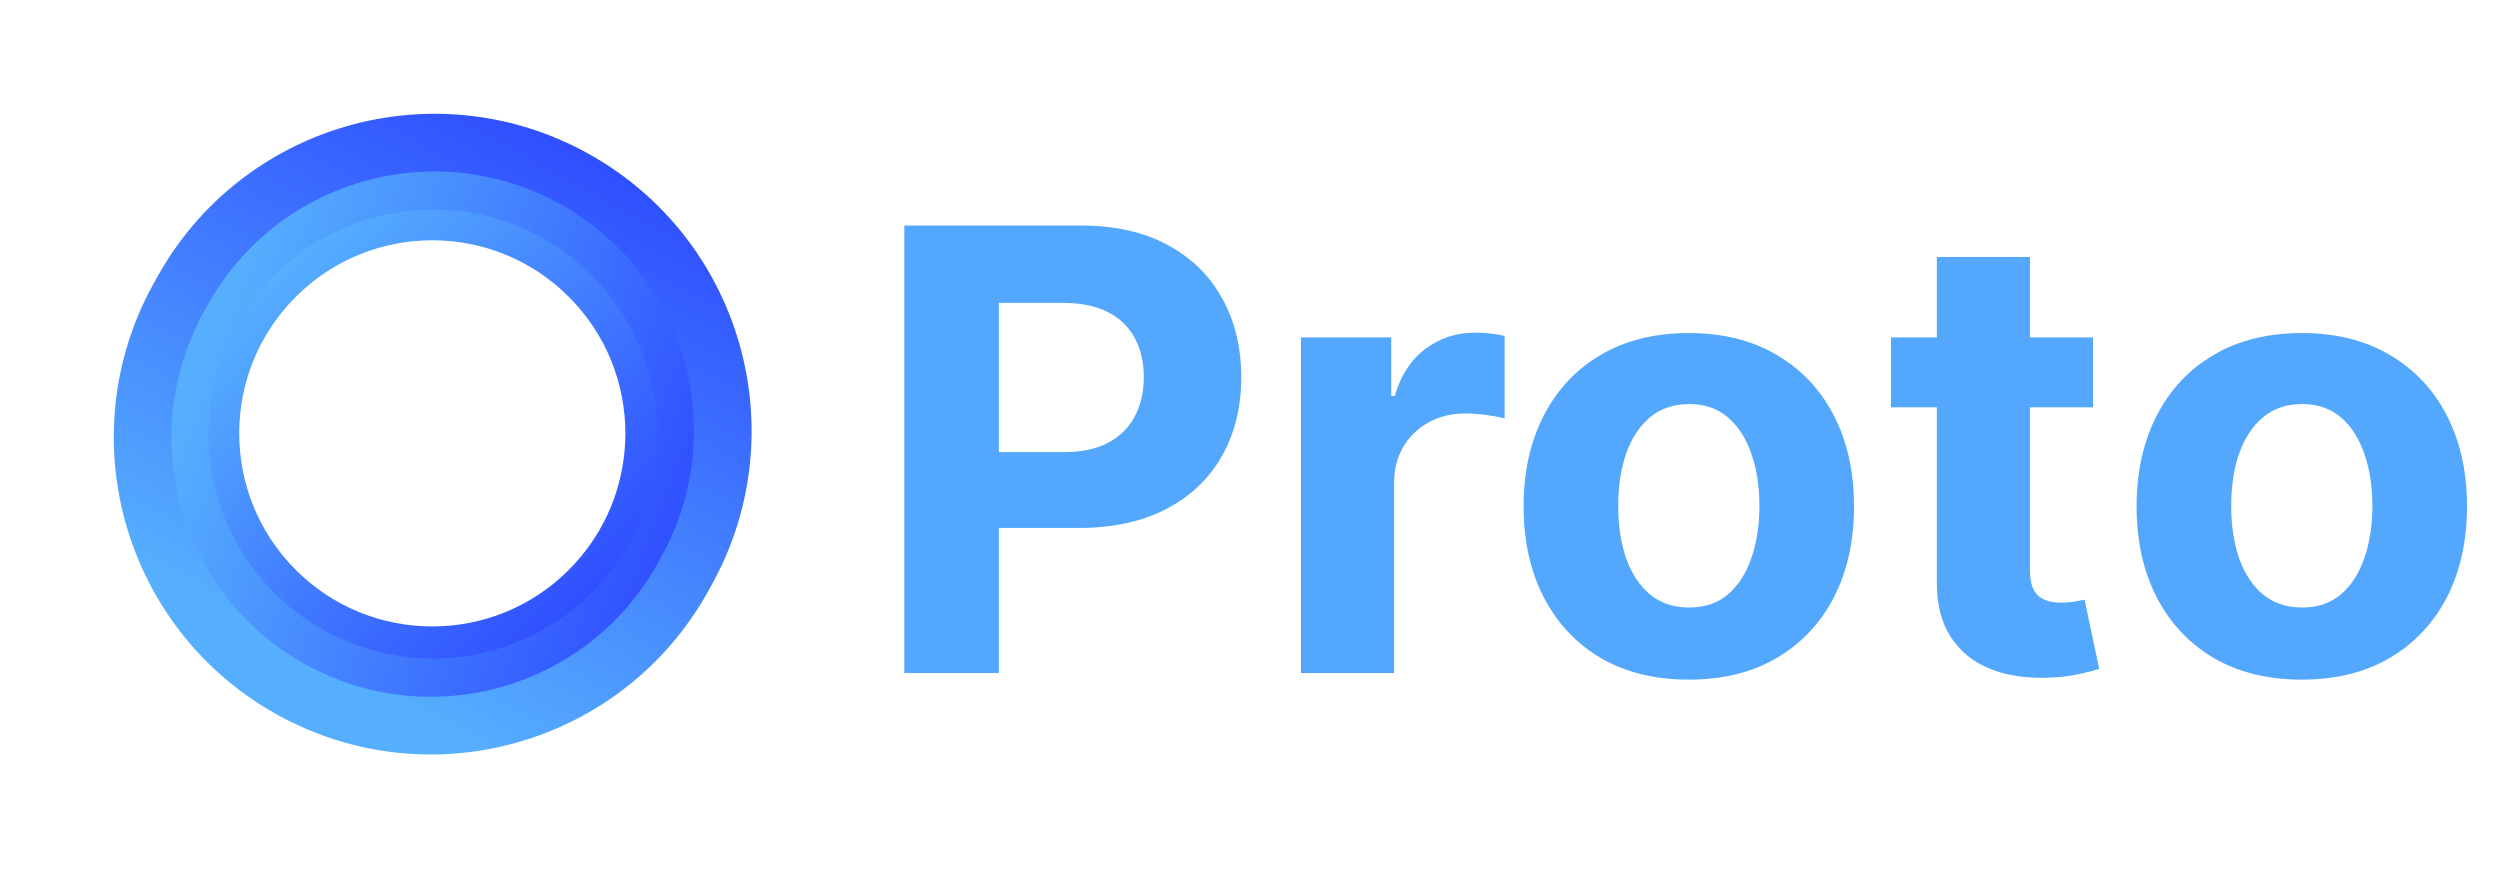
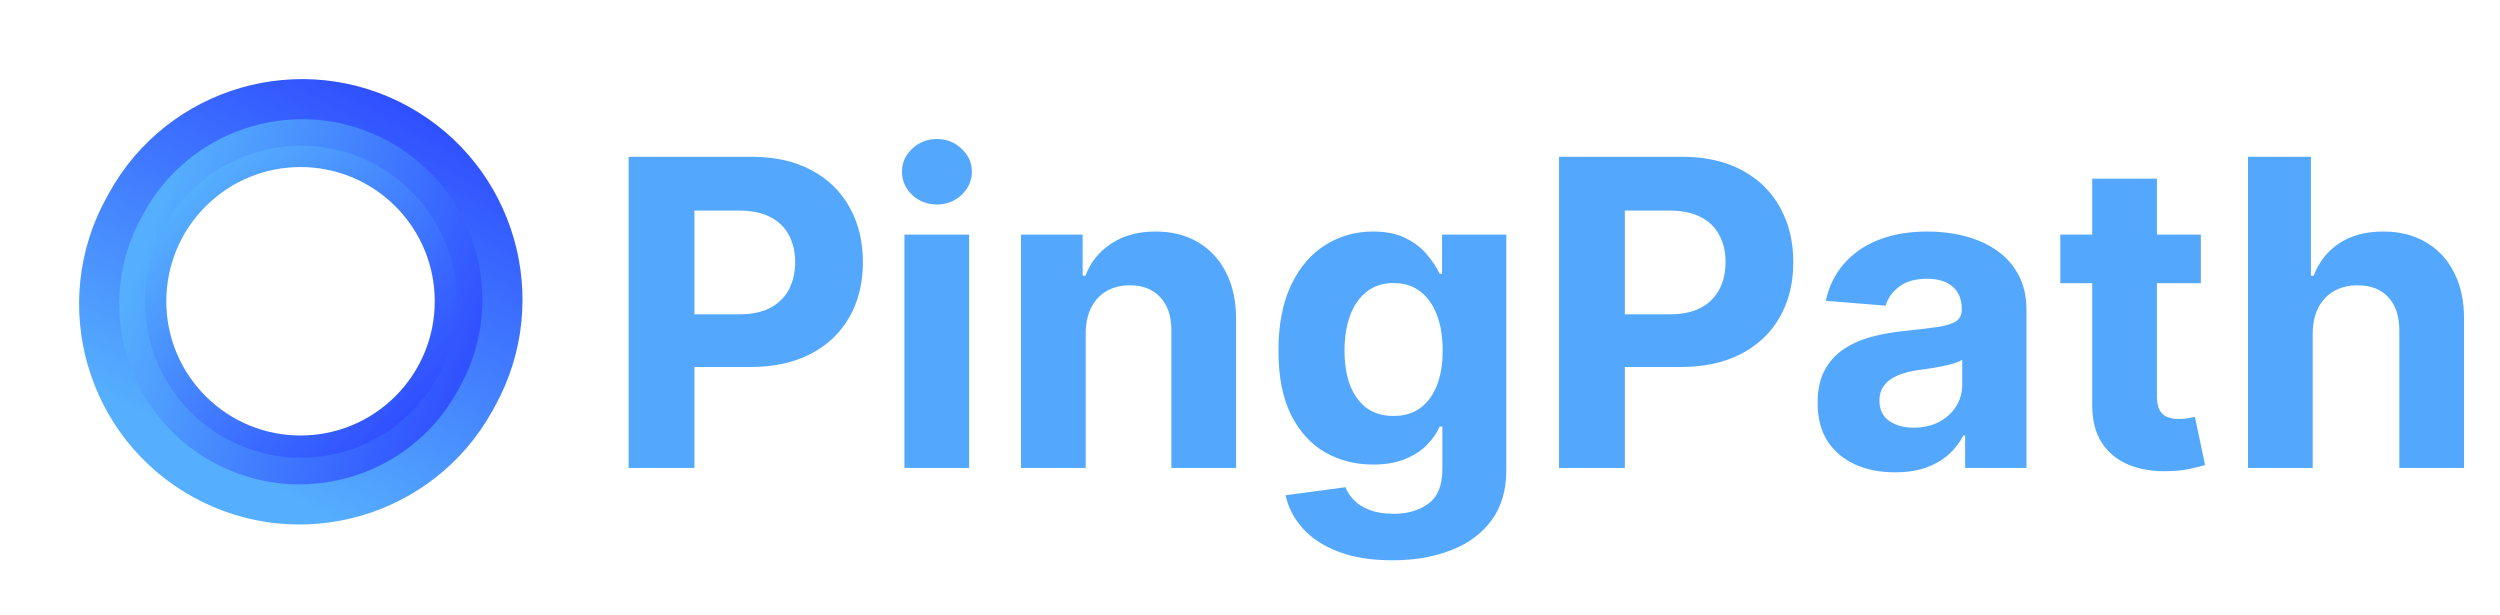
- <svg xmlns="http://www.w3.org/2000/svg" width="130" height="46" viewBox="0 0 130 46" fill="none">
+ <svg xmlns="http://www.w3.org/2000/svg" width="187" height="46" viewBox="0 0 187 46" fill="none">
  <rect x="6.159" y="22.535" width="23.08" height="23.08" rx="11.54" transform="rotate(-45 6.15916 22.5348)" stroke="url(#paint0_linear_87_48)" stroke-width="3" />
  <rect x="5.574" y="30.313" width="26.34" height="26.34" rx="13.17" transform="rotate(-69.57 5.57377 30.3128)" stroke="url(#paint1_linear_87_48)" stroke-width="3" />
  <rect x="28.277" y="43.11" width="29.979" height="30.358" rx="14.99" transform="rotate(-151.073 28.2772 43.11)" stroke="url(#paint2_linear_87_48)" stroke-width="3" />
-   <path d="M47.023 35V11.727H56.205C57.97 11.727 59.474 12.064 60.716 12.739C61.958 13.405 62.905 14.333 63.557 15.523C64.216 16.704 64.546 18.068 64.546 19.614C64.546 21.159 64.212 22.523 63.545 23.704C62.879 24.886 61.913 25.807 60.648 26.466C59.39 27.125 57.867 27.454 56.08 27.454H50.227V23.511H55.284C56.231 23.511 57.011 23.349 57.625 23.023C58.246 22.689 58.708 22.231 59.011 21.648C59.322 21.057 59.477 20.379 59.477 19.614C59.477 18.841 59.322 18.167 59.011 17.591C58.708 17.008 58.246 16.557 57.625 16.239C57.004 15.913 56.216 15.75 55.261 15.75H51.943V35H47.023ZM67.651 35V17.546H72.344V20.591H72.526C72.844 19.508 73.378 18.689 74.128 18.136C74.878 17.576 75.742 17.296 76.719 17.296C76.961 17.296 77.222 17.311 77.503 17.341C77.783 17.371 78.029 17.413 78.242 17.466V21.761C78.014 21.693 77.7 21.633 77.298 21.579C76.897 21.526 76.529 21.5 76.196 21.5C75.484 21.5 74.847 21.655 74.287 21.966C73.734 22.269 73.294 22.693 72.969 23.239C72.651 23.784 72.492 24.413 72.492 25.125V35H67.651ZM87.818 35.341C86.053 35.341 84.526 34.966 83.239 34.216C81.958 33.458 80.97 32.405 80.273 31.057C79.576 29.701 79.227 28.129 79.227 26.341C79.227 24.538 79.576 22.962 80.273 21.614C80.97 20.258 81.958 19.204 83.239 18.454C84.526 17.697 86.053 17.318 87.818 17.318C89.583 17.318 91.106 17.697 92.386 18.454C93.674 19.204 94.667 20.258 95.364 21.614C96.061 22.962 96.409 24.538 96.409 26.341C96.409 28.129 96.061 29.701 95.364 31.057C94.667 32.405 93.674 33.458 92.386 34.216C91.106 34.966 89.583 35.341 87.818 35.341ZM87.841 31.591C88.644 31.591 89.314 31.364 89.852 30.909C90.39 30.447 90.796 29.818 91.068 29.023C91.349 28.227 91.489 27.322 91.489 26.307C91.489 25.292 91.349 24.386 91.068 23.591C90.796 22.796 90.39 22.167 89.852 21.704C89.314 21.242 88.644 21.011 87.841 21.011C87.03 21.011 86.349 21.242 85.796 21.704C85.25 22.167 84.837 22.796 84.557 23.591C84.284 24.386 84.148 25.292 84.148 26.307C84.148 27.322 84.284 28.227 84.557 29.023C84.837 29.818 85.25 30.447 85.796 30.909C86.349 31.364 87.03 31.591 87.841 31.591ZM108.841 17.546V21.182H98.329V17.546H108.841ZM100.716 13.364H105.557V29.636C105.557 30.083 105.625 30.432 105.761 30.682C105.898 30.924 106.087 31.095 106.33 31.193C106.58 31.292 106.867 31.341 107.193 31.341C107.42 31.341 107.648 31.322 107.875 31.284C108.102 31.239 108.277 31.204 108.398 31.182L109.159 34.784C108.917 34.86 108.576 34.947 108.136 35.045C107.697 35.151 107.163 35.216 106.534 35.239C105.367 35.284 104.345 35.129 103.466 34.773C102.595 34.417 101.917 33.864 101.432 33.114C100.947 32.364 100.708 31.417 100.716 30.273V13.364ZM119.693 35.341C117.928 35.341 116.402 34.966 115.114 34.216C113.833 33.458 112.845 32.405 112.148 31.057C111.451 29.701 111.102 28.129 111.102 26.341C111.102 24.538 111.451 22.962 112.148 21.614C112.845 20.258 113.833 19.204 115.114 18.454C116.402 17.697 117.928 17.318 119.693 17.318C121.458 17.318 122.981 17.697 124.261 18.454C125.549 19.204 126.542 20.258 127.239 21.614C127.936 22.962 128.284 24.538 128.284 26.341C128.284 28.129 127.936 29.701 127.239 31.057C126.542 32.405 125.549 33.458 124.261 34.216C122.981 34.966 121.458 35.341 119.693 35.341ZM119.716 31.591C120.519 31.591 121.189 31.364 121.727 30.909C122.265 30.447 122.67 29.818 122.943 29.023C123.223 28.227 123.364 27.322 123.364 26.307C123.364 25.292 123.223 24.386 122.943 23.591C122.67 22.796 122.265 22.167 121.727 21.704C121.189 21.242 120.519 21.011 119.716 21.011C118.905 21.011 118.223 21.242 117.67 21.704C117.125 22.167 116.712 22.796 116.432 23.591C116.159 24.386 116.023 25.292 116.023 26.307C116.023 27.322 116.159 28.227 116.432 29.023C116.712 29.818 117.125 30.447 117.67 30.909C118.223 31.364 118.905 31.591 119.716 31.591Z" fill="#53A8FE" />
+   <path d="M47.023 35V11.727H56.205C57.97 11.727 59.474 12.064 60.716 12.739C61.958 13.405 62.905 14.333 63.557 15.523C64.216 16.704 64.546 18.068 64.546 19.614C64.546 21.159 64.212 22.523 63.545 23.704C62.879 24.886 61.913 25.807 60.648 26.466C59.39 27.125 57.867 27.454 56.08 27.454H50.227V23.511H55.284C56.231 23.511 57.011 23.349 57.625 23.023C58.246 22.689 58.708 22.231 59.011 21.648C59.322 21.057 59.477 20.379 59.477 19.614C59.477 18.841 59.322 18.167 59.011 17.591C58.708 17.008 58.246 16.557 57.625 16.239C57.004 15.913 56.216 15.75 55.261 15.75H51.943V35H47.023ZM67.651 35V17.546H72.492V35H67.651ZM70.082 15.296C69.363 15.296 68.745 15.057 68.23 14.579C67.722 14.095 67.469 13.515 67.469 12.841C67.469 12.174 67.722 11.602 68.23 11.125C68.745 10.64 69.363 10.398 70.082 10.398C70.802 10.398 71.416 10.64 71.923 11.125C72.438 11.602 72.696 12.174 72.696 12.841C72.696 13.515 72.438 14.095 71.923 14.579C71.416 15.057 70.802 15.296 70.082 15.296ZM81.21 24.909V35H76.369V17.546H80.983V20.625H81.188C81.574 19.61 82.222 18.807 83.131 18.216C84.04 17.617 85.142 17.318 86.438 17.318C87.65 17.318 88.706 17.583 89.608 18.114C90.51 18.644 91.21 19.401 91.71 20.386C92.21 21.364 92.46 22.53 92.46 23.886V35H87.619V24.75C87.627 23.682 87.354 22.849 86.801 22.25C86.248 21.644 85.487 21.341 84.517 21.341C83.865 21.341 83.29 21.481 82.79 21.761C82.297 22.042 81.911 22.451 81.631 22.989C81.358 23.519 81.218 24.159 81.21 24.909ZM104.139 41.909C102.571 41.909 101.226 41.693 100.105 41.261C98.992 40.837 98.105 40.258 97.446 39.523C96.787 38.788 96.359 37.962 96.162 37.045L100.639 36.443C100.776 36.792 100.991 37.117 101.287 37.42C101.582 37.724 101.973 37.966 102.457 38.148C102.95 38.337 103.548 38.432 104.253 38.432C105.306 38.432 106.173 38.174 106.855 37.659C107.545 37.151 107.889 36.299 107.889 35.102V31.909H107.685C107.473 32.394 107.154 32.852 106.73 33.284C106.306 33.716 105.76 34.068 105.094 34.341C104.427 34.614 103.632 34.75 102.707 34.75C101.397 34.75 100.204 34.447 99.128 33.841C98.06 33.227 97.207 32.292 96.571 31.034C95.942 29.769 95.628 28.171 95.628 26.239C95.628 24.261 95.95 22.61 96.594 21.284C97.238 19.958 98.094 18.966 99.162 18.307C100.238 17.648 101.416 17.318 102.696 17.318C103.673 17.318 104.491 17.485 105.151 17.818C105.81 18.144 106.34 18.553 106.741 19.046C107.151 19.53 107.465 20.008 107.685 20.477H107.866V17.546H112.673V35.17C112.673 36.655 112.31 37.898 111.582 38.898C110.855 39.898 109.848 40.648 108.56 41.148C107.279 41.655 105.806 41.909 104.139 41.909ZM104.241 31.114C105.022 31.114 105.681 30.921 106.219 30.534C106.764 30.14 107.181 29.579 107.469 28.852C107.764 28.117 107.912 27.239 107.912 26.216C107.912 25.193 107.768 24.307 107.48 23.557C107.192 22.799 106.776 22.212 106.23 21.796C105.685 21.379 105.022 21.171 104.241 21.171C103.446 21.171 102.776 21.386 102.23 21.818C101.685 22.242 101.272 22.833 100.991 23.591C100.711 24.349 100.571 25.224 100.571 26.216C100.571 27.224 100.711 28.095 100.991 28.829C101.279 29.557 101.692 30.121 102.23 30.523C102.776 30.917 103.446 31.114 104.241 31.114ZM116.616 35V11.727H125.798C127.563 11.727 129.067 12.064 130.31 12.739C131.552 13.405 132.499 14.333 133.151 15.523C133.81 16.704 134.139 18.068 134.139 19.614C134.139 21.159 133.806 22.523 133.139 23.704C132.473 24.886 131.507 25.807 130.241 26.466C128.984 27.125 127.461 27.454 125.673 27.454H119.821V23.511H124.878C125.825 23.511 126.605 23.349 127.219 23.023C127.84 22.689 128.302 22.231 128.605 21.648C128.916 21.057 129.071 20.379 129.071 19.614C129.071 18.841 128.916 18.167 128.605 17.591C128.302 17.008 127.84 16.557 127.219 16.239C126.598 15.913 125.81 15.75 124.855 15.75H121.537V35H116.616ZM141.753 35.33C140.639 35.33 139.647 35.136 138.776 34.75C137.904 34.356 137.215 33.776 136.707 33.011C136.207 32.239 135.957 31.276 135.957 30.125C135.957 29.155 136.135 28.341 136.491 27.682C136.848 27.023 137.332 26.492 137.946 26.091C138.56 25.689 139.257 25.386 140.037 25.182C140.825 24.977 141.651 24.833 142.514 24.75C143.529 24.644 144.348 24.546 144.969 24.454C145.59 24.356 146.041 24.212 146.321 24.023C146.601 23.833 146.741 23.553 146.741 23.182V23.114C146.741 22.394 146.514 21.837 146.06 21.443C145.613 21.049 144.976 20.852 144.151 20.852C143.279 20.852 142.586 21.046 142.071 21.432C141.556 21.811 141.215 22.288 141.048 22.864L136.571 22.5C136.798 21.439 137.245 20.523 137.912 19.75C138.579 18.97 139.438 18.371 140.491 17.954C141.552 17.53 142.779 17.318 144.173 17.318C145.143 17.318 146.071 17.432 146.957 17.659C147.851 17.886 148.643 18.239 149.332 18.716C150.029 19.193 150.579 19.807 150.98 20.557C151.382 21.299 151.582 22.189 151.582 23.227V35H146.991V32.58H146.855C146.575 33.125 146.2 33.606 145.73 34.023C145.26 34.432 144.696 34.754 144.037 34.989C143.378 35.216 142.616 35.33 141.753 35.33ZM143.139 31.989C143.851 31.989 144.48 31.849 145.026 31.568C145.571 31.28 145.999 30.894 146.31 30.409C146.62 29.924 146.776 29.375 146.776 28.761V26.909C146.624 27.008 146.416 27.099 146.151 27.182C145.893 27.258 145.601 27.329 145.276 27.398C144.95 27.458 144.624 27.515 144.298 27.568C143.973 27.614 143.677 27.655 143.412 27.693C142.844 27.776 142.348 27.909 141.923 28.091C141.499 28.273 141.17 28.519 140.935 28.829C140.7 29.133 140.582 29.511 140.582 29.966C140.582 30.625 140.821 31.129 141.298 31.477C141.783 31.818 142.397 31.989 143.139 31.989ZM164.622 17.546V21.182H154.111V17.546H164.622ZM156.497 13.364H161.338V29.636C161.338 30.083 161.406 30.432 161.543 30.682C161.679 30.924 161.868 31.095 162.111 31.193C162.361 31.292 162.649 31.341 162.974 31.341C163.202 31.341 163.429 31.322 163.656 31.284C163.884 31.239 164.058 31.204 164.179 31.182L164.94 34.784C164.698 34.86 164.357 34.947 163.918 35.045C163.478 35.151 162.944 35.216 162.315 35.239C161.149 35.284 160.126 35.129 159.247 34.773C158.376 34.417 157.698 33.864 157.213 33.114C156.728 32.364 156.49 31.417 156.497 30.273V13.364ZM172.991 24.909V35H168.151V11.727H172.855V20.625H173.06C173.454 19.595 174.09 18.788 174.969 18.204C175.848 17.614 176.95 17.318 178.276 17.318C179.488 17.318 180.545 17.583 181.446 18.114C182.355 18.636 183.06 19.39 183.56 20.375C184.067 21.352 184.317 22.523 184.31 23.886V35H179.469V24.75C179.476 23.674 179.204 22.837 178.651 22.239C178.105 21.64 177.34 21.341 176.355 21.341C175.696 21.341 175.113 21.481 174.605 21.761C174.105 22.042 173.711 22.451 173.423 22.989C173.143 23.519 172.999 24.159 172.991 24.909Z" fill="#53A8FE" />
  <defs>
    <linearGradient id="paint0_linear_87_48" x1="17.078" y1="22.535" x2="17.078" y2="48.615" gradientUnits="userSpaceOnUse">
      <stop stop-color="#55AEFE" />
      <stop offset="1" stop-color="#2B44FF" />
    </linearGradient>
    <linearGradient id="paint1_linear_87_48" x1="18.315" y1="31.195" x2="18.315" y2="60.535" gradientUnits="userSpaceOnUse">
      <stop stop-color="#55AEFE" />
      <stop offset="1" stop-color="#2B44FF" />
    </linearGradient>
    <linearGradient id="paint2_linear_87_48" x1="45.354" y1="45.148" x2="45.354" y2="78.507" gradientUnits="userSpaceOnUse">
      <stop stop-color="#55AEFE" />
      <stop offset="1" stop-color="#2B44FF" />
    </linearGradient>
  </defs>
</svg>
